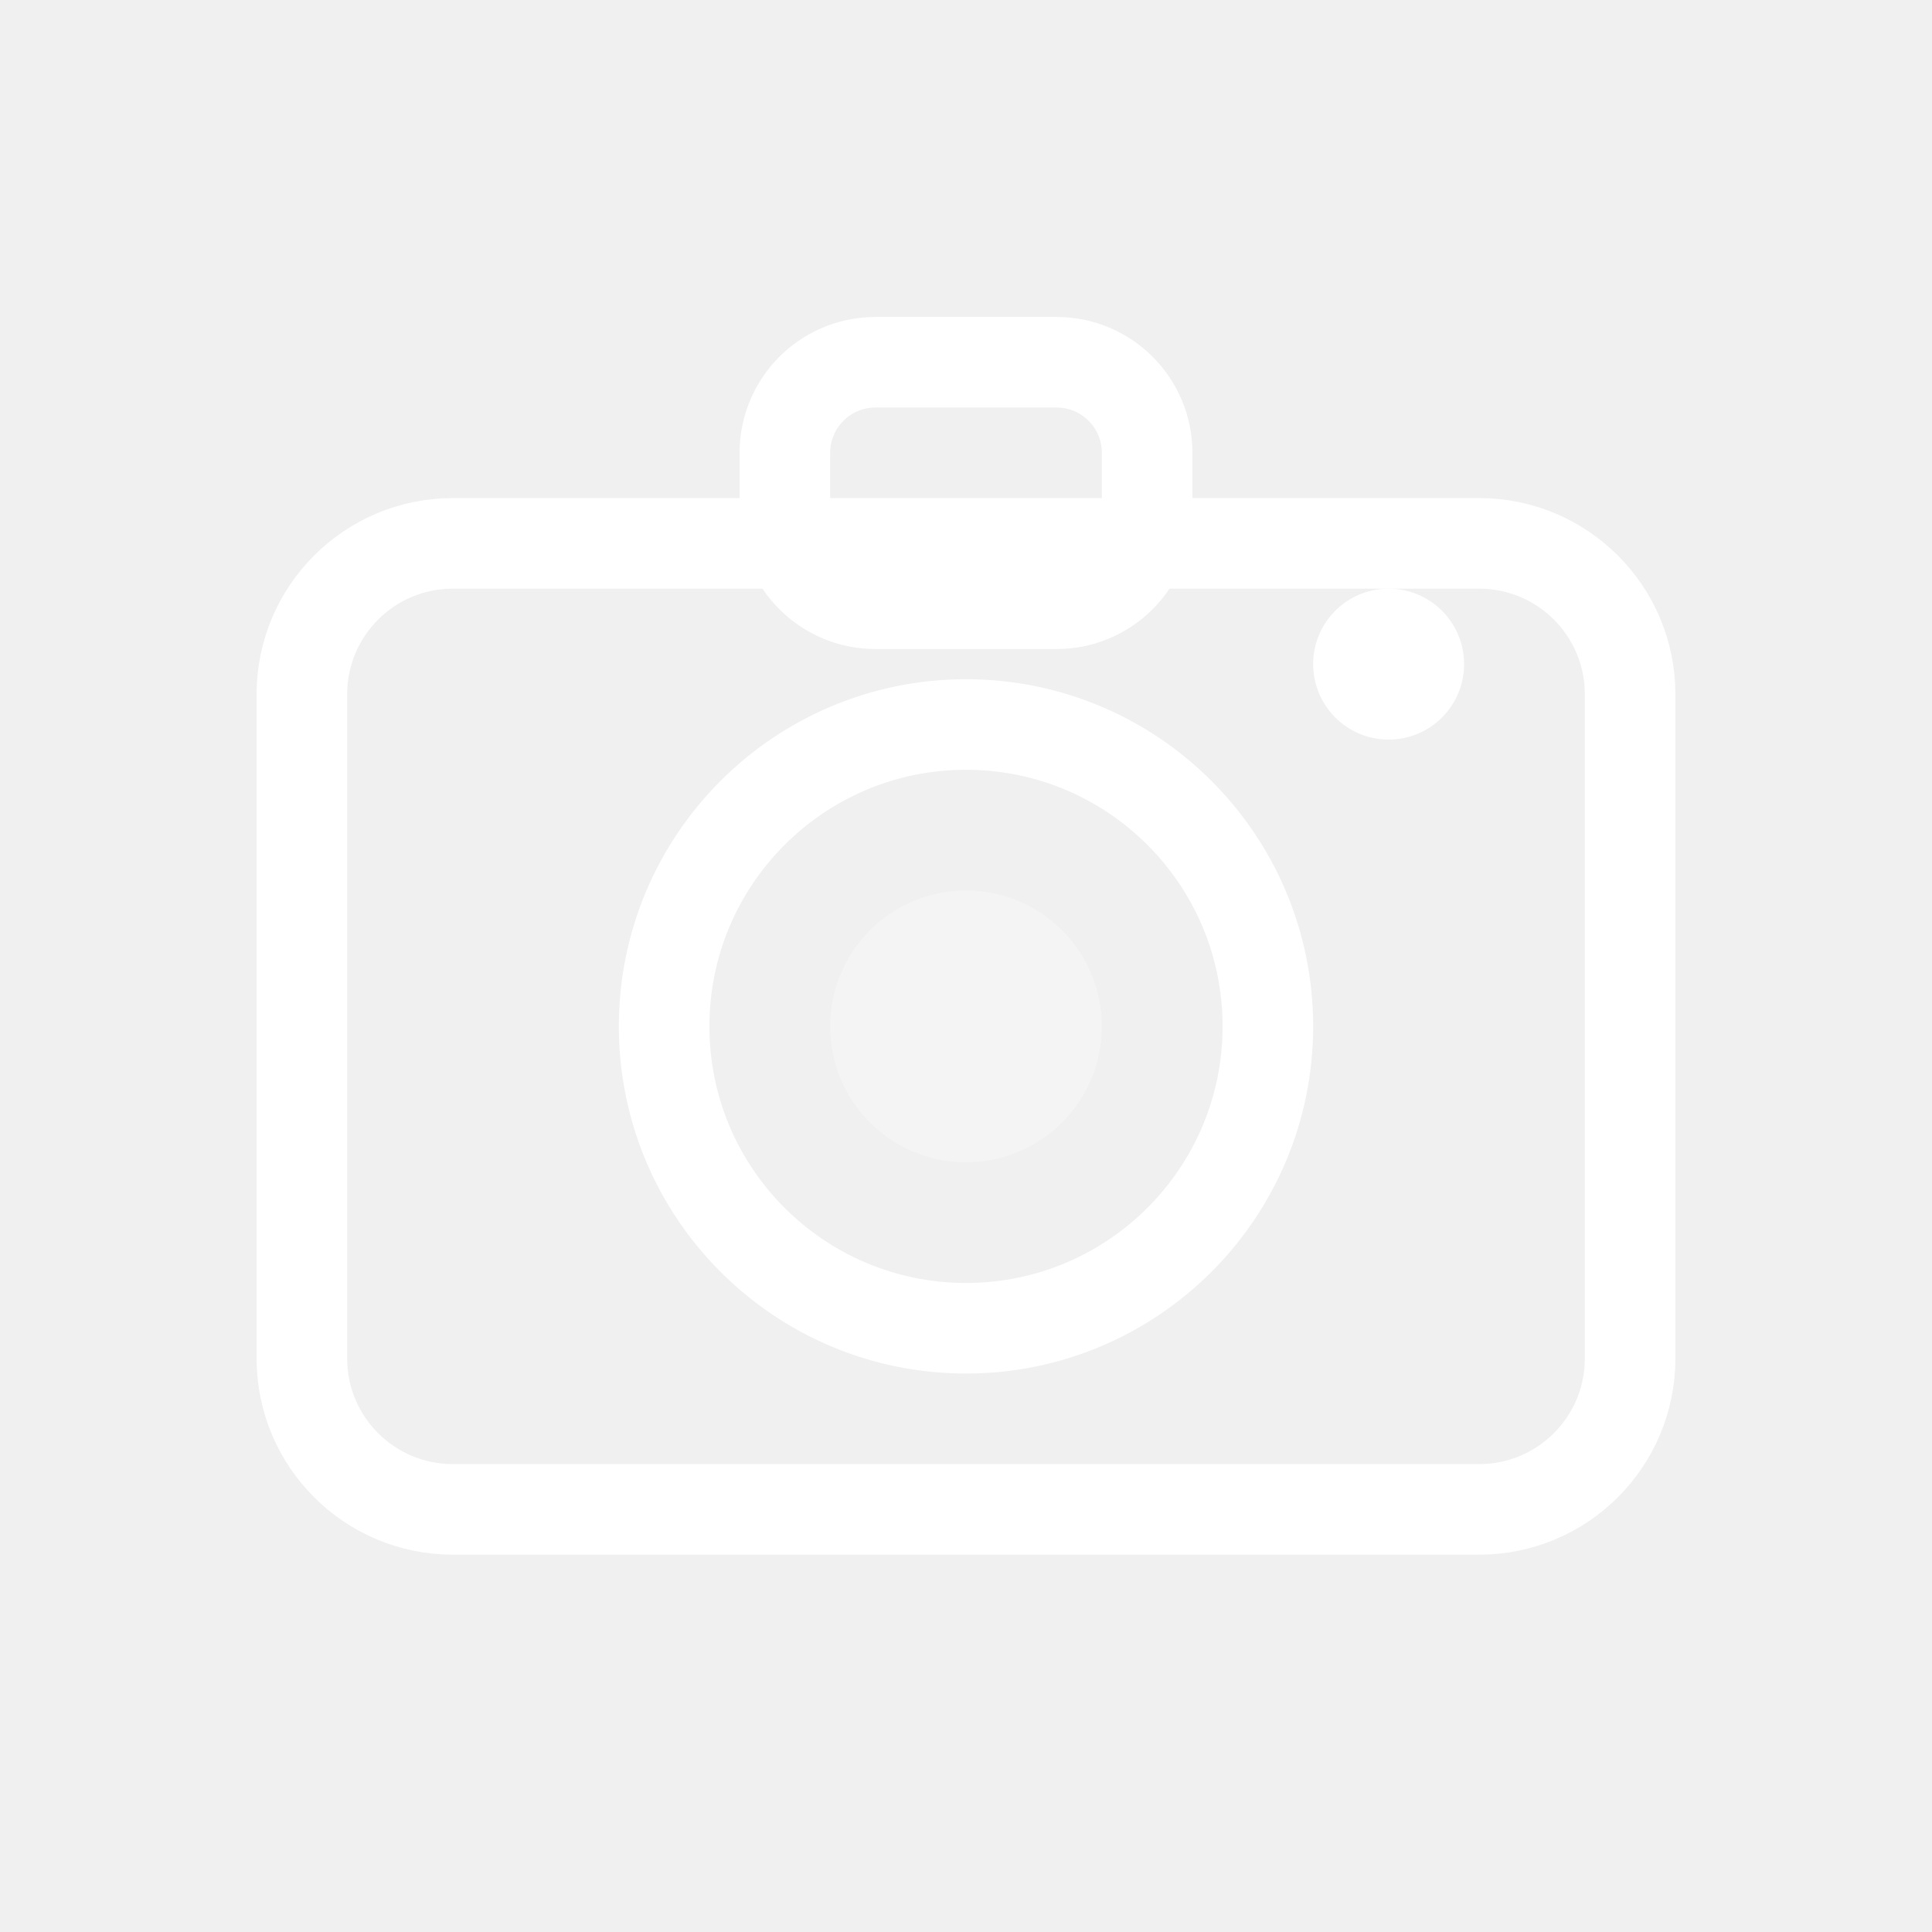
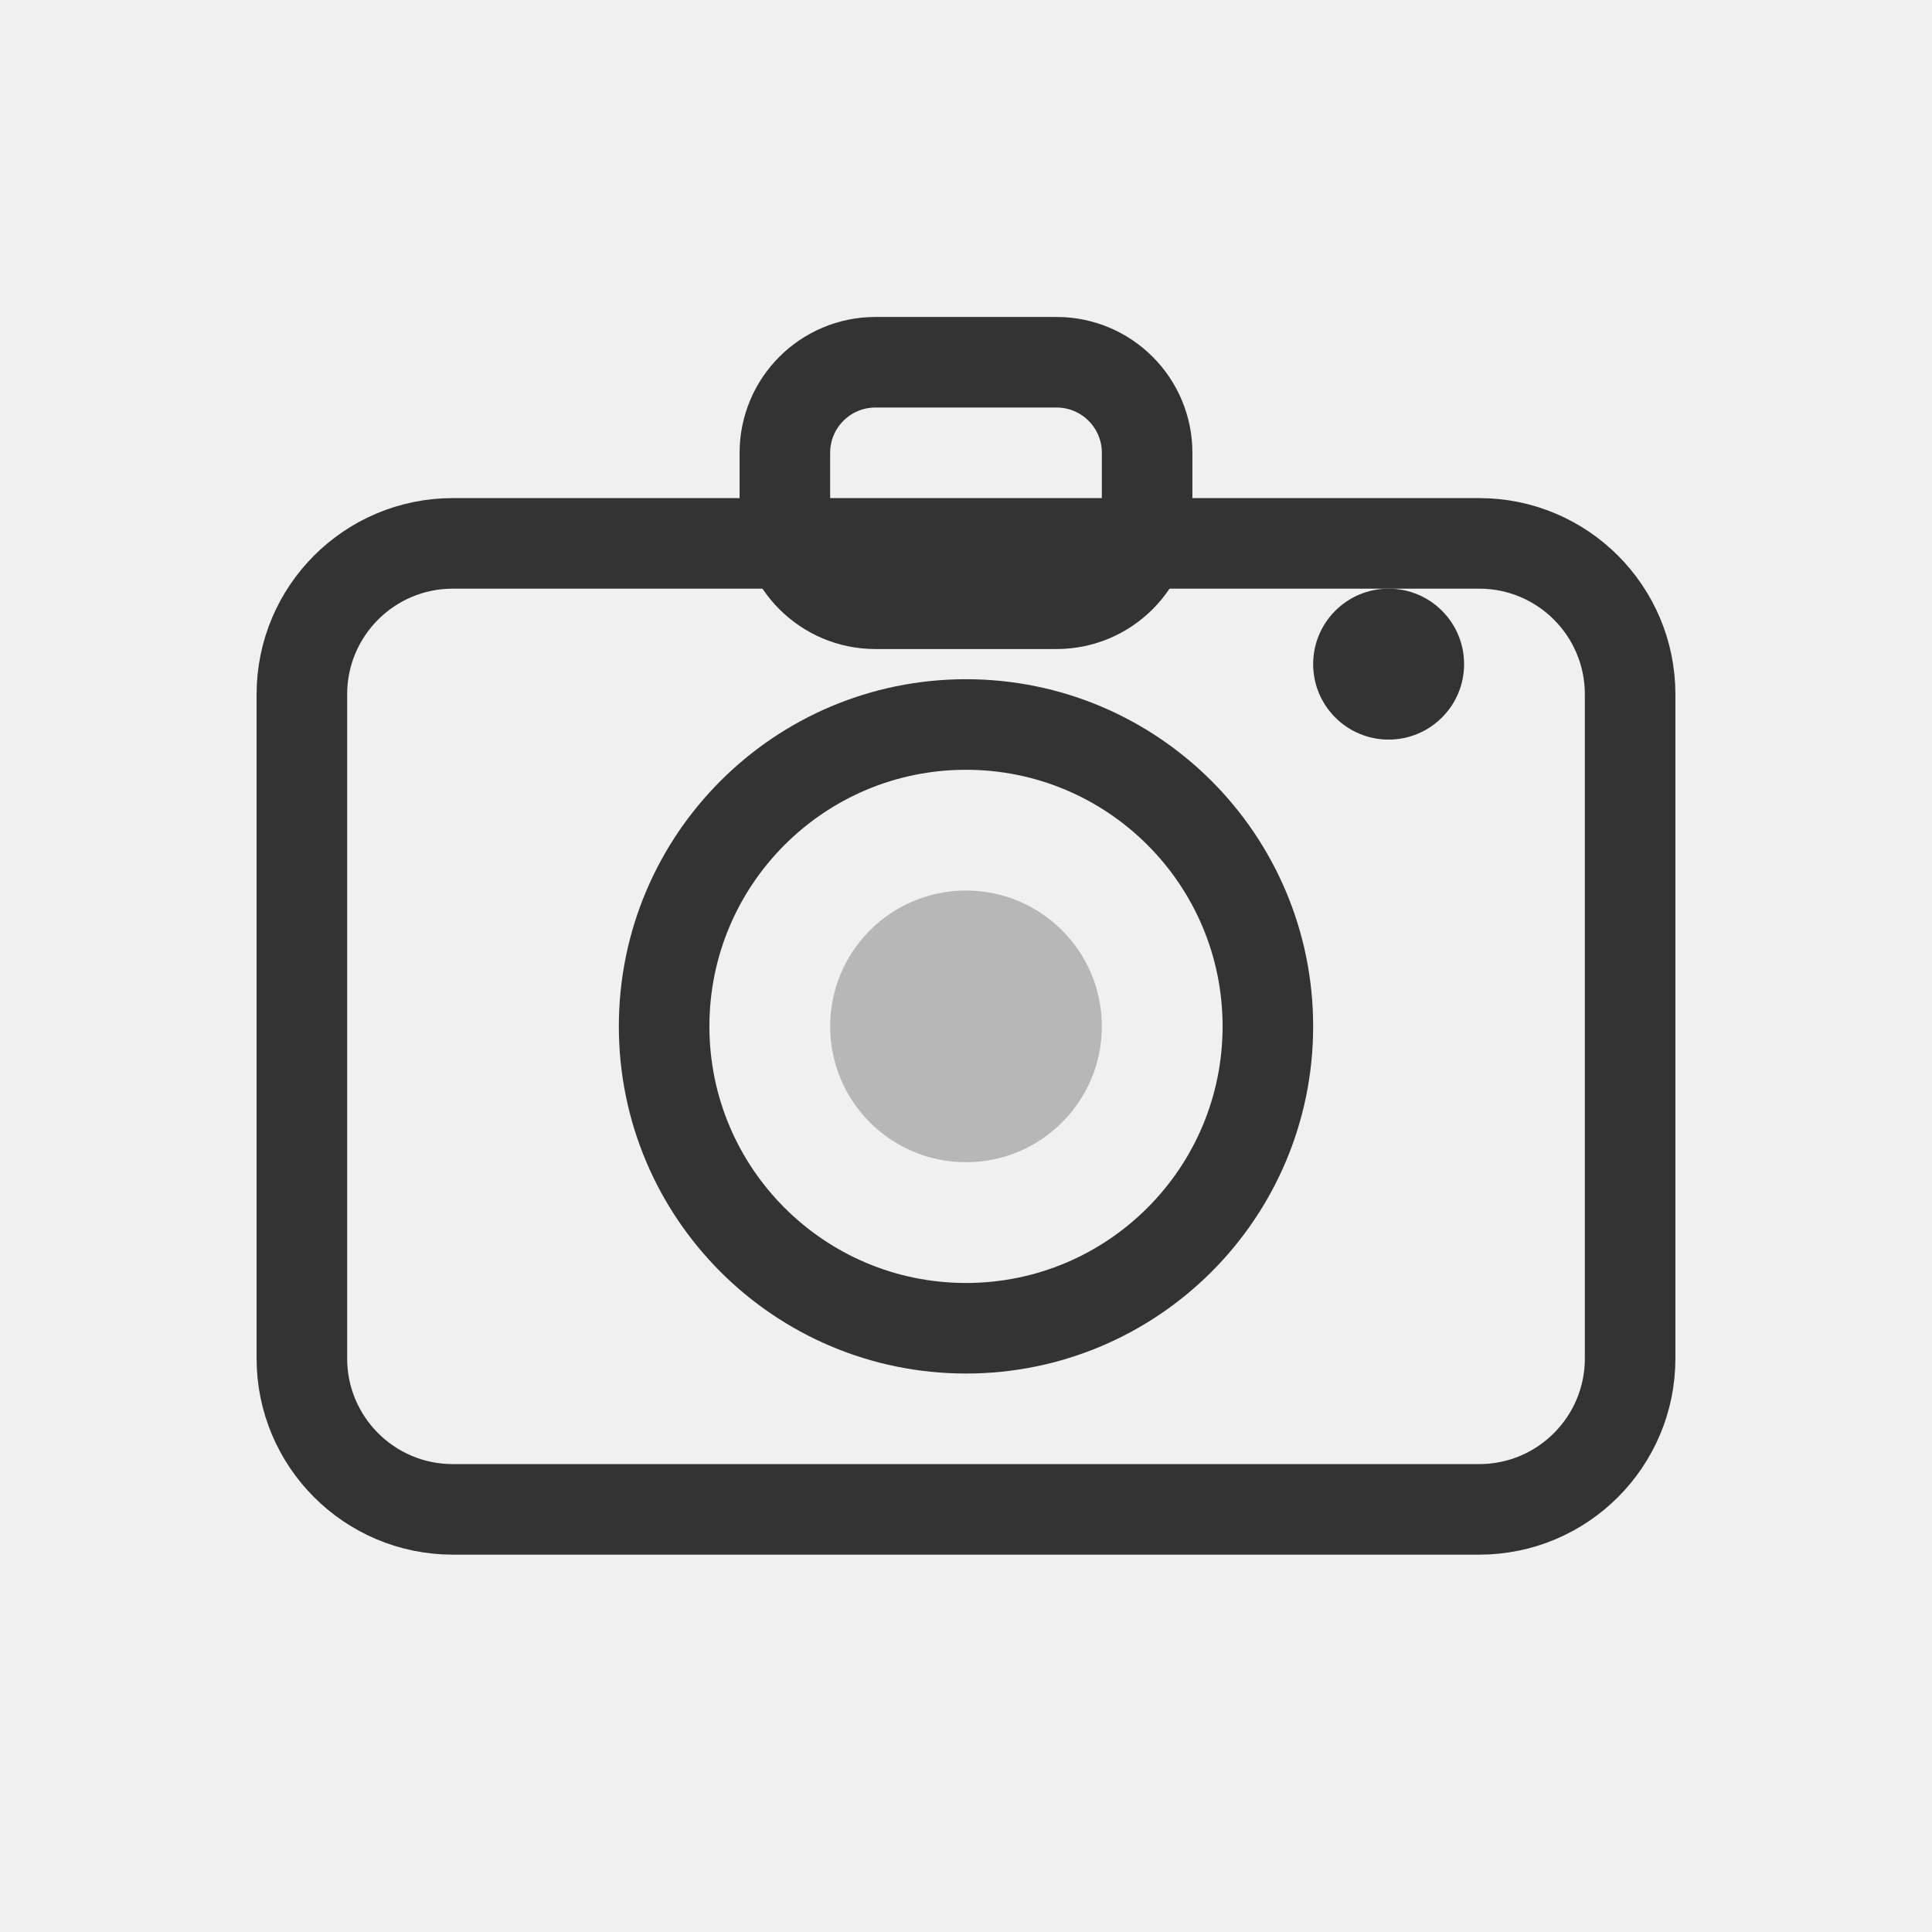
<svg xmlns="http://www.w3.org/2000/svg" viewBox="0 0 64 64" fill="none">
-   <rect x="10" y="18" width="44" height="32" rx="5" stroke="#fff" stroke-width="3" />
-   <circle cx="32" cy="34" r="10" stroke="#fff" stroke-width="3" />
-   <circle cx="32" cy="34" r="4.5" fill="#fff" opacity="0.3" />
-   <rect x="26" y="12" width="12" height="8" rx="3" stroke="#fff" stroke-width="3" />
-   <circle cx="46" cy="22" r="2.5" fill="#fff" />
+   <rect x="10" y="18" width="44" height="32" rx="5" stroke="#333" stroke-width="3" />
+   <circle cx="32" cy="34" r="10" stroke="#333" stroke-width="3" />
+   <circle cx="32" cy="34" r="4.5" fill="#333" opacity="0.3" />
+   <rect x="26" y="12" width="12" height="8" rx="3" stroke="#333" stroke-width="3" />
+   <circle cx="46" cy="22" r="2.5" fill="#333" />
</svg>
